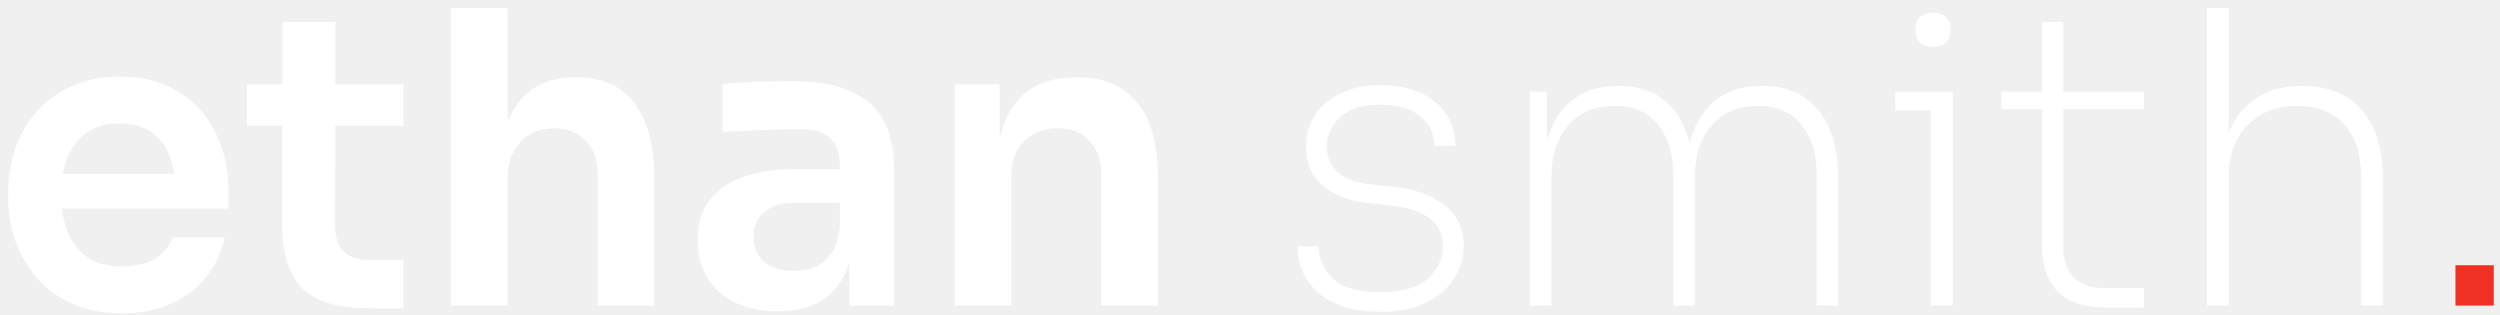
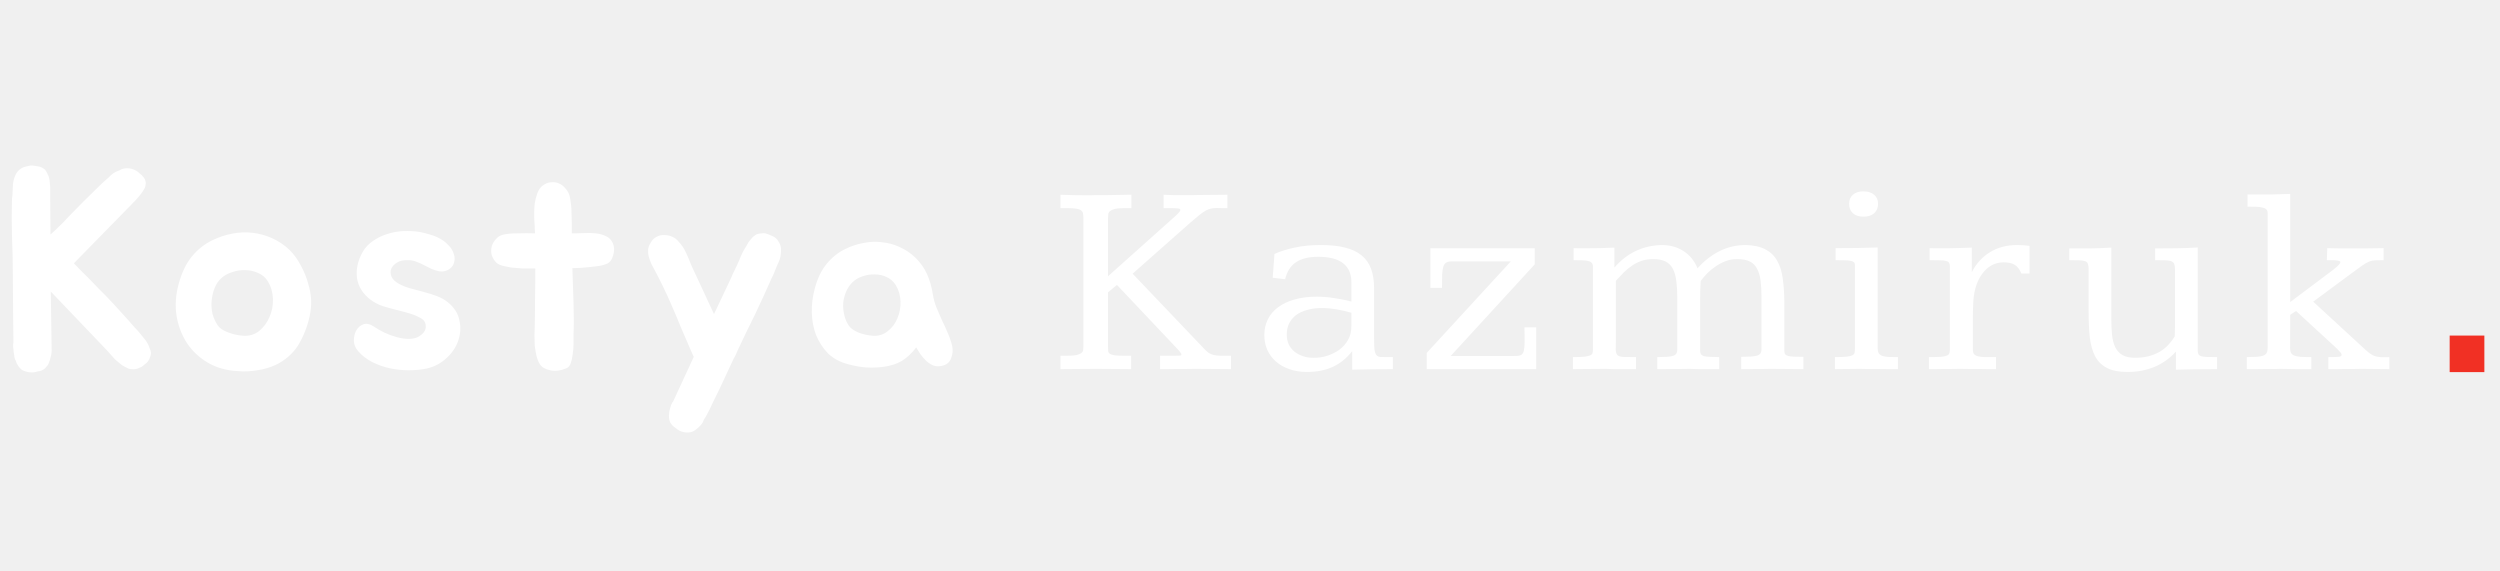
- <svg xmlns="http://www.w3.org/2000/svg" width="270" height="34" viewBox="0 0 270 34" fill="none">
-   <path d="M13.168 33.836C11.115 33.836 9.311 33.484 7.756 32.78C6.231 32.076 4.955 31.137 3.928 29.964C2.931 28.761 2.168 27.427 1.64 25.96C1.141 24.493 0.892 22.997 0.892 21.472V20.636C0.892 19.052 1.141 17.527 1.64 16.06C2.168 14.564 2.931 13.244 3.928 12.1C4.955 10.927 6.216 10.003 7.712 9.328C9.208 8.624 10.939 8.272 12.904 8.272C15.485 8.272 17.641 8.844 19.372 9.988C21.132 11.103 22.452 12.584 23.332 14.432C24.212 16.251 24.652 18.216 24.652 20.328V22.528H3.488V18.788H20.824L18.932 20.636C18.932 19.111 18.712 17.805 18.272 16.72C17.832 15.635 17.157 14.799 16.248 14.212C15.368 13.625 14.253 13.332 12.904 13.332C11.555 13.332 10.411 13.64 9.472 14.256C8.533 14.872 7.815 15.767 7.316 16.94C6.847 18.084 6.612 19.463 6.612 21.076C6.612 22.572 6.847 23.907 7.316 25.08C7.785 26.224 8.504 27.133 9.472 27.808C10.44 28.453 11.672 28.776 13.168 28.776C14.664 28.776 15.881 28.483 16.82 27.896C17.759 27.28 18.36 26.532 18.624 25.652H24.256C23.904 27.295 23.229 28.732 22.232 29.964C21.235 31.196 19.959 32.149 18.404 32.824C16.879 33.499 15.133 33.836 13.168 33.836ZM40.145 33.308C37.945 33.308 36.127 33.029 34.689 32.472C33.281 31.885 32.225 30.917 31.521 29.568C30.817 28.189 30.465 26.341 30.465 24.024L30.509 2.376H36.229L36.185 24.42C36.185 25.593 36.493 26.503 37.109 27.148C37.755 27.764 38.664 28.072 39.837 28.072H43.577V33.308H40.145ZM26.681 13.596V9.108H43.577V13.596H26.681ZM48.71 33V0.88H54.826V19.624H53.77C53.77 17.219 54.078 15.18 54.694 13.508C55.31 11.836 56.22 10.56 57.422 9.68C58.654 8.8 60.209 8.36 62.086 8.36H62.35C65.078 8.36 67.146 9.299 68.554 11.176C69.962 13.053 70.666 15.781 70.666 19.36V33H64.55V18.788C64.55 17.263 64.11 16.06 63.23 15.18C62.38 14.3 61.25 13.86 59.842 13.86C58.346 13.86 57.129 14.359 56.19 15.356C55.281 16.324 54.826 17.6 54.826 19.184V33H48.71ZM91.718 33V25.916H90.706V18.04C90.706 16.661 90.368 15.635 89.694 14.96C89.019 14.285 87.978 13.948 86.57 13.948C85.836 13.948 84.956 13.963 83.93 13.992C82.903 14.021 81.862 14.065 80.806 14.124C79.779 14.153 78.855 14.197 78.034 14.256V9.064C78.708 9.005 79.471 8.947 80.322 8.888C81.172 8.829 82.038 8.8 82.918 8.8C83.827 8.771 84.678 8.756 85.47 8.756C87.934 8.756 89.972 9.079 91.586 9.724C93.228 10.369 94.46 11.381 95.282 12.76C96.132 14.139 96.558 15.943 96.558 18.172V33H91.718ZM84.018 33.616C82.287 33.616 80.762 33.308 79.442 32.692C78.151 32.076 77.139 31.196 76.406 30.052C75.702 28.908 75.35 27.529 75.35 25.916C75.35 24.156 75.775 22.719 76.626 21.604C77.506 20.489 78.723 19.653 80.278 19.096C81.862 18.539 83.71 18.26 85.822 18.26H91.366V21.912H85.734C84.326 21.912 83.24 22.264 82.478 22.968C81.744 23.643 81.378 24.523 81.378 25.608C81.378 26.693 81.744 27.573 82.478 28.248C83.24 28.923 84.326 29.26 85.734 29.26C86.584 29.26 87.362 29.113 88.066 28.82C88.799 28.497 89.4 27.969 89.87 27.236C90.368 26.473 90.647 25.447 90.706 24.156L92.202 25.872C92.055 27.544 91.644 28.952 90.97 30.096C90.324 31.24 89.415 32.12 88.242 32.736C87.098 33.323 85.69 33.616 84.018 33.616ZM103.109 33V9.108H107.949V19.36H107.509C107.509 16.925 107.831 14.901 108.477 13.288C109.122 11.645 110.075 10.413 111.337 9.592C112.627 8.771 114.226 8.36 116.133 8.36H116.397C119.242 8.36 121.398 9.284 122.865 11.132C124.331 12.951 125.065 15.679 125.065 19.316V33H118.949V18.788C118.949 17.321 118.523 16.133 117.673 15.224C116.851 14.315 115.707 13.86 114.241 13.86C112.745 13.86 111.527 14.329 110.589 15.268C109.679 16.177 109.225 17.409 109.225 18.964V33H103.109ZM149.1 33.66C146.225 33.66 144.011 33 142.456 31.68C140.931 30.36 140.153 28.673 140.124 26.62H142.412C142.412 27.94 142.925 29.099 143.952 30.096C145.008 31.064 146.724 31.548 149.1 31.548C151.417 31.548 153.119 31.064 154.204 30.096C155.289 29.099 155.832 27.925 155.832 26.576C155.832 25.256 155.333 24.244 154.336 23.54C153.368 22.836 152.048 22.396 150.376 22.22L147.648 21.912C145.624 21.677 144.011 21.047 142.808 20.02C141.635 18.993 141.048 17.6 141.048 15.84C141.048 14.579 141.371 13.449 142.016 12.452C142.661 11.455 143.585 10.663 144.788 10.076C146.02 9.489 147.457 9.196 149.1 9.196C151.505 9.196 153.441 9.783 154.908 10.956C156.404 12.129 157.167 13.728 157.196 15.752H154.908C154.937 14.491 154.439 13.435 153.412 12.584C152.415 11.733 150.977 11.308 149.1 11.308C147.135 11.308 145.668 11.763 144.7 12.672C143.761 13.581 143.292 14.652 143.292 15.884C143.292 16.911 143.659 17.791 144.392 18.524C145.155 19.257 146.299 19.712 147.824 19.888L150.552 20.196C152.723 20.401 154.512 21.032 155.92 22.088C157.357 23.144 158.076 24.655 158.076 26.62C158.076 27.94 157.709 29.128 156.976 30.184C156.272 31.24 155.26 32.091 153.94 32.736C152.62 33.352 151.007 33.66 149.1 33.66ZM165.223 33V9.9H167.071V19.36H166.543C166.543 17.365 166.837 15.62 167.423 14.124C168.039 12.599 168.949 11.411 170.151 10.56C171.354 9.709 172.879 9.284 174.727 9.284H174.859C176.678 9.284 178.189 9.709 179.391 10.56C180.594 11.381 181.474 12.555 182.031 14.08C182.618 15.576 182.911 17.336 182.911 19.36H182.031C182.031 17.365 182.325 15.62 182.911 14.124C183.527 12.599 184.437 11.411 185.639 10.56C186.871 9.709 188.411 9.284 190.259 9.284H190.391C192.21 9.284 193.721 9.709 194.923 10.56C196.155 11.381 197.065 12.555 197.651 14.08C198.238 15.576 198.531 17.336 198.531 19.36V33H196.199V18.832C196.199 16.632 195.657 14.857 194.571 13.508C193.515 12.129 191.946 11.44 189.863 11.44C187.751 11.44 186.079 12.144 184.847 13.552C183.645 14.96 183.043 16.793 183.043 19.052V33H180.711V18.832C180.711 16.632 180.169 14.857 179.083 13.508C178.027 12.129 176.458 11.44 174.375 11.44C172.263 11.44 170.591 12.144 169.359 13.552C168.157 14.96 167.555 16.793 167.555 19.052V33H165.223ZM208.522 33V9.9H210.898V33H208.522ZM204.694 11.924V9.9H210.898V11.924H204.694ZM208.742 5.06C208.126 5.06 207.656 4.899 207.334 4.576C207.011 4.224 206.85 3.784 206.85 3.256C206.85 2.699 207.011 2.244 207.334 1.892C207.656 1.54 208.14 1.364 208.786 1.364C209.402 1.364 209.871 1.54 210.194 1.892C210.516 2.244 210.678 2.699 210.678 3.256C210.678 3.784 210.516 4.224 210.194 4.576C209.9 4.899 209.416 5.06 208.742 5.06ZM227.709 33.22C226.271 33.22 225.01 33.015 223.925 32.604C222.839 32.164 222.003 31.431 221.417 30.404C220.83 29.377 220.537 27.999 220.537 26.268V2.376H222.825V26.664C222.825 28.072 223.206 29.172 223.969 29.964C224.761 30.727 225.846 31.108 227.225 31.108H231.537V33.22H227.709ZM216.137 11.792V9.9H231.537V11.792H216.137ZM238.356 33V0.88H240.688V18.04L239.852 19.536C239.852 17.512 240.16 15.737 240.776 14.212C241.422 12.657 242.39 11.455 243.68 10.604C244.971 9.724 246.599 9.284 248.564 9.284H248.652C251.527 9.284 253.698 10.193 255.164 12.012C256.631 13.801 257.364 16.251 257.364 19.36V33H254.988V18.832C254.988 16.603 254.387 14.813 253.184 13.464C251.982 12.115 250.28 11.44 248.08 11.44C245.822 11.44 244.018 12.159 242.668 13.596C241.348 15.004 240.688 16.852 240.688 19.14V33H238.356Z" fill="white" />
-   <path d="M265.19 33V28.644H269.326V33H265.19Z" fill="#F13024" />
+ <svg xmlns="http://www.w3.org/2000/svg" width="298" height="68" viewBox="0 0 298 68" fill="none">
+   <path d="M292 44.356V40H296.136V44.356H292Z" fill="#F13024" />
+   <path d="M17.851 41.552C18.033 41.892 18.044 42.232 17.885 42.572C17.772 42.935 17.579 43.207 17.307 43.388C17.171 43.501 17.047 43.603 16.933 43.694C16.82 43.762 16.695 43.819 16.559 43.864C16.31 44 16.015 44.045 15.675 44C15.539 44 15.415 43.977 15.301 43.932C15.188 43.887 15.075 43.83 14.961 43.762C14.848 43.694 14.723 43.626 14.587 43.558C14.474 43.467 14.361 43.377 14.247 43.286C14.111 43.173 13.987 43.071 13.873 42.98C13.76 42.889 13.658 42.787 13.567 42.674C13.454 42.561 13.352 42.447 13.261 42.334C13.171 42.221 13.08 42.119 12.989 42.028L12.581 41.586L6.053 34.752L6.155 41.586V41.892C6.155 41.983 6.144 42.085 6.121 42.198C6.099 42.289 6.076 42.391 6.053 42.504C5.985 42.799 5.906 43.059 5.815 43.286C5.77 43.422 5.702 43.535 5.611 43.626C5.543 43.717 5.464 43.807 5.373 43.898C5.124 44.125 4.829 44.249 4.489 44.272C4.149 44.385 3.832 44.419 3.537 44.374C3.265 44.351 2.982 44.272 2.687 44.136C2.461 44 2.257 43.773 2.075 43.456C2.03 43.365 1.996 43.309 1.973 43.286C1.973 43.263 1.951 43.184 1.905 43.048C1.769 42.821 1.701 42.595 1.701 42.368C1.679 42.232 1.656 42.107 1.633 41.994C1.633 41.881 1.622 41.756 1.599 41.62C1.577 41.529 1.565 41.439 1.565 41.348C1.565 41.257 1.565 41.167 1.565 41.076C1.588 40.963 1.599 40.872 1.599 40.804C1.599 40.713 1.599 40.611 1.599 40.498L1.565 37.812L1.531 32.814C1.531 31.363 1.497 29.799 1.429 28.122C1.407 27.306 1.395 26.581 1.395 25.946C1.395 25.311 1.407 24.597 1.429 23.804V23.668C1.475 23.419 1.497 23.181 1.497 22.954C1.497 22.705 1.509 22.467 1.531 22.24C1.531 21.787 1.633 21.333 1.837 20.88C1.973 20.54 2.211 20.268 2.551 20.064C2.733 19.951 2.903 19.883 3.061 19.86C3.243 19.815 3.435 19.769 3.639 19.724C3.798 19.724 3.945 19.735 4.081 19.758C4.24 19.781 4.387 19.803 4.523 19.826C4.818 19.871 5.09 19.996 5.339 20.2C5.407 20.268 5.464 20.347 5.509 20.438C5.577 20.529 5.634 20.642 5.679 20.778C5.793 20.959 5.872 21.22 5.917 21.56C5.94 21.696 5.951 21.832 5.951 21.968C5.974 22.104 5.985 22.251 5.985 22.41V23.804L6.019 27.952C6.382 27.635 6.733 27.306 7.073 26.966C7.436 26.626 7.787 26.263 8.127 25.878C8.739 25.243 9.34 24.631 9.929 24.042C10.541 23.43 11.153 22.829 11.765 22.24L11.867 22.138C12.049 21.957 12.23 21.787 12.411 21.628C12.615 21.447 12.808 21.277 12.989 21.118C13.329 20.733 13.749 20.461 14.247 20.302C14.565 20.098 14.939 20.019 15.369 20.064C15.573 20.087 15.755 20.132 15.913 20.2C16.095 20.268 16.265 20.359 16.423 20.472C16.537 20.585 16.65 20.687 16.763 20.778C16.877 20.846 16.967 20.937 17.035 21.05C17.217 21.209 17.33 21.447 17.375 21.764C17.375 22.013 17.33 22.24 17.239 22.444C17.171 22.557 17.103 22.671 17.035 22.784C16.967 22.897 16.888 23.011 16.797 23.124C16.684 23.26 16.582 23.385 16.491 23.498C16.401 23.611 16.299 23.725 16.185 23.838C16.095 23.951 15.993 24.053 15.879 24.144C15.789 24.235 15.698 24.337 15.607 24.45L15.165 24.892L8.807 31.386C9.147 31.726 9.499 32.089 9.861 32.474C10.247 32.837 10.609 33.199 10.949 33.562C11.289 33.902 11.607 34.231 11.901 34.548C12.196 34.843 12.445 35.092 12.649 35.296C13.261 35.931 13.851 36.565 14.417 37.2C14.984 37.812 15.539 38.435 16.083 39.07L16.185 39.172C16.367 39.353 16.537 39.546 16.695 39.75C16.854 39.931 17.001 40.113 17.137 40.294C17.477 40.679 17.715 41.099 17.851 41.552ZM25.327 28.632C26.075 28.269 26.857 28.009 27.673 27.85C28.489 27.691 29.294 27.657 30.087 27.748C30.903 27.839 31.685 28.054 32.433 28.394C33.204 28.734 33.907 29.21 34.541 29.822C35.063 30.343 35.516 30.978 35.901 31.726C36.287 32.451 36.57 33.165 36.751 33.868C37.137 35.115 37.193 36.373 36.921 37.642C36.649 38.911 36.185 40.09 35.527 41.178C35.21 41.677 34.813 42.13 34.337 42.538C33.884 42.923 33.397 43.241 32.875 43.49C32.195 43.807 31.459 44.023 30.665 44.136C29.872 44.272 29.101 44.306 28.353 44.238C26.993 44.17 25.792 43.83 24.749 43.218C23.729 42.606 22.902 41.824 22.267 40.872C21.655 39.92 21.247 38.843 21.043 37.642C20.862 36.418 20.941 35.171 21.281 33.902C21.644 32.542 22.165 31.443 22.845 30.604C23.548 29.743 24.375 29.085 25.327 28.632ZM26.347 33.188C26.007 33.505 25.747 33.902 25.565 34.378C25.384 34.854 25.271 35.353 25.225 35.874C25.18 36.373 25.214 36.883 25.327 37.404C25.463 37.903 25.667 38.356 25.939 38.764C26.166 39.104 26.574 39.387 27.163 39.614C27.753 39.841 28.365 39.977 28.999 40.022C29.725 40.067 30.359 39.875 30.903 39.444C31.447 38.991 31.855 38.435 32.127 37.778C32.422 37.121 32.558 36.407 32.535 35.636C32.513 34.865 32.309 34.163 31.923 33.528C31.651 33.075 31.266 32.746 30.767 32.542C30.291 32.315 29.781 32.202 29.237 32.202C28.716 32.179 28.195 32.259 27.673 32.44C27.152 32.599 26.71 32.848 26.347 33.188ZM50.307 38.016C49.876 37.744 49.389 37.529 48.845 37.37C48.323 37.211 47.779 37.064 47.213 36.928C46.669 36.792 46.136 36.645 45.615 36.486C45.093 36.305 44.617 36.055 44.187 35.738C43.257 35.035 42.713 34.174 42.555 33.154C42.419 32.111 42.645 31.069 43.235 30.026C43.552 29.482 43.971 29.04 44.493 28.7C45.014 28.337 45.581 28.065 46.193 27.884C46.827 27.68 47.473 27.567 48.131 27.544C48.788 27.521 49.411 27.555 50.001 27.646C50.386 27.714 50.794 27.816 51.225 27.952C51.655 28.065 52.052 28.224 52.415 28.428C52.8 28.632 53.14 28.893 53.435 29.21C53.752 29.505 53.979 29.879 54.115 30.332C54.205 30.627 54.217 30.91 54.149 31.182C54.103 31.454 53.99 31.681 53.809 31.862C53.65 32.043 53.435 32.179 53.163 32.27C52.913 32.361 52.641 32.383 52.347 32.338C52.007 32.27 51.689 32.168 51.395 32.032C51.1 31.896 50.805 31.749 50.511 31.59C50.216 31.431 49.91 31.295 49.593 31.182C49.298 31.069 48.981 31.012 48.641 31.012C48.119 30.989 47.689 31.08 47.349 31.284C47.009 31.488 46.771 31.737 46.635 32.032C46.521 32.327 46.533 32.644 46.669 32.984C46.827 33.324 47.145 33.619 47.621 33.868C48.051 34.095 48.527 34.276 49.049 34.412C49.57 34.548 50.08 34.684 50.579 34.82C51.1 34.956 51.599 35.115 52.075 35.296C52.573 35.477 53.015 35.727 53.401 36.044C54.149 36.656 54.602 37.37 54.761 38.186C54.942 39.002 54.897 39.807 54.625 40.6C54.353 41.393 53.877 42.096 53.197 42.708C52.539 43.32 51.757 43.728 50.851 43.932C50.193 44.068 49.479 44.136 48.709 44.136C47.961 44.136 47.213 44.057 46.465 43.898C45.739 43.739 45.037 43.49 44.357 43.15C43.699 42.81 43.144 42.379 42.691 41.858C42.373 41.495 42.203 41.087 42.181 40.634C42.181 40.158 42.271 39.75 42.453 39.41C42.657 39.047 42.94 38.798 43.303 38.662C43.665 38.526 44.073 38.605 44.527 38.9C44.889 39.149 45.32 39.399 45.819 39.648C46.317 39.875 46.816 40.056 47.315 40.192C47.813 40.328 48.289 40.396 48.743 40.396C49.219 40.396 49.627 40.294 49.967 40.09C50.465 39.773 50.726 39.41 50.749 39.002C50.771 38.571 50.624 38.243 50.307 38.016ZM73.057 29.006C73.239 29.437 73.25 29.913 73.091 30.434C72.955 30.955 72.695 31.295 72.309 31.454C72.105 31.545 71.833 31.624 71.493 31.692C71.153 31.737 70.779 31.783 70.371 31.828C69.986 31.873 69.601 31.907 69.215 31.93C68.83 31.953 68.501 31.964 68.229 31.964C68.252 32.644 68.275 33.347 68.297 34.072C68.32 34.775 68.343 35.466 68.365 36.146C68.388 36.826 68.399 37.483 68.399 38.118C68.399 38.73 68.388 39.285 68.365 39.784C68.365 40.124 68.365 40.521 68.365 40.974C68.365 41.405 68.331 41.824 68.263 42.232C68.218 42.64 68.139 43.003 68.025 43.32C67.912 43.615 67.742 43.807 67.515 43.898C66.813 44.193 66.167 44.272 65.577 44.136C65.011 44.023 64.603 43.785 64.353 43.422C64.172 43.127 64.036 42.787 63.945 42.402C63.855 41.994 63.787 41.586 63.741 41.178C63.719 40.747 63.707 40.339 63.707 39.954C63.73 39.546 63.741 39.195 63.741 38.9C63.764 37.948 63.775 36.871 63.775 35.67C63.798 34.446 63.809 33.222 63.809 31.998H63.299C63.027 31.998 62.676 31.998 62.245 31.998C61.837 31.975 61.418 31.941 60.987 31.896C60.579 31.828 60.194 31.749 59.831 31.658C59.469 31.545 59.208 31.386 59.049 31.182C58.8 30.887 58.641 30.57 58.573 30.23C58.528 29.89 58.551 29.573 58.641 29.278C58.755 28.961 58.925 28.689 59.151 28.462C59.378 28.213 59.639 28.054 59.933 27.986C60.341 27.873 60.919 27.816 61.667 27.816C62.415 27.793 63.118 27.793 63.775 27.816C63.753 27.589 63.741 27.374 63.741 27.17C63.741 26.943 63.73 26.728 63.707 26.524C63.685 26.252 63.673 25.912 63.673 25.504C63.673 25.073 63.696 24.654 63.741 24.246C63.809 23.815 63.911 23.419 64.047 23.056C64.183 22.671 64.376 22.376 64.625 22.172C64.965 21.9 65.305 21.753 65.645 21.73C66.008 21.685 66.337 21.73 66.631 21.866C66.949 22.002 67.209 22.206 67.413 22.478C67.64 22.727 67.799 23.011 67.889 23.328C67.957 23.6 68.014 23.929 68.059 24.314C68.105 24.677 68.127 25.062 68.127 25.47C68.15 25.878 68.161 26.286 68.161 26.694C68.161 27.102 68.161 27.476 68.161 27.816H68.501C68.841 27.816 69.238 27.805 69.691 27.782C70.145 27.759 70.587 27.771 71.017 27.816C71.471 27.861 71.879 27.975 72.241 28.156C72.604 28.315 72.876 28.598 73.057 29.006ZM92.828 28.836C93.032 29.153 93.123 29.493 93.1 29.856C93.1 30.377 93.009 30.831 92.828 31.216C92.783 31.329 92.715 31.477 92.624 31.658C92.556 31.839 92.477 32.032 92.386 32.236C92.318 32.44 92.239 32.633 92.148 32.814C92.057 32.995 91.989 33.131 91.944 33.222L91.876 33.392C91.559 34.095 91.253 34.775 90.958 35.432C90.663 36.089 90.335 36.792 89.972 37.54C89.609 38.265 89.258 38.979 88.918 39.682C88.601 40.362 88.283 41.031 87.966 41.688C87.875 41.869 87.796 42.051 87.728 42.232C87.66 42.391 87.569 42.561 87.456 42.742L85.824 46.244C85.529 46.833 85.246 47.411 84.974 47.978C84.725 48.545 84.441 49.111 84.124 49.678C84.056 49.791 83.988 49.893 83.92 49.984C83.875 50.097 83.829 50.211 83.784 50.324C83.625 50.596 83.387 50.857 83.07 51.106C82.775 51.378 82.458 51.525 82.118 51.548C81.506 51.593 80.973 51.412 80.52 51.004C80.248 50.845 80.033 50.619 79.874 50.324C79.783 50.12 79.738 49.859 79.738 49.542C79.761 49.406 79.772 49.27 79.772 49.134C79.795 49.021 79.817 48.907 79.84 48.794C79.885 48.681 79.919 48.567 79.942 48.454C79.965 48.341 79.999 48.25 80.044 48.182C80.112 48.001 80.169 47.91 80.214 47.91L82.696 42.538C82.583 42.289 82.469 42.039 82.356 41.79C82.243 41.518 82.141 41.28 82.05 41.076C81.755 40.373 81.438 39.637 81.098 38.866C80.781 38.073 80.452 37.291 80.112 36.52C79.772 35.727 79.421 34.956 79.058 34.208C78.695 33.46 78.333 32.746 77.97 32.066C77.834 31.839 77.709 31.601 77.596 31.352C77.483 31.08 77.392 30.819 77.324 30.57C77.256 30.298 77.233 30.026 77.256 29.754C77.279 29.482 77.381 29.21 77.562 28.938C77.743 28.598 77.981 28.36 78.276 28.224C78.571 28.065 78.877 27.997 79.194 28.02C79.534 28.02 79.851 28.088 80.146 28.224C80.441 28.36 80.679 28.541 80.86 28.768C81.245 29.176 81.551 29.629 81.778 30.128C82.005 30.627 82.22 31.137 82.424 31.658C82.855 32.565 83.297 33.517 83.75 34.514C84.203 35.511 84.657 36.486 85.11 37.438L86.878 33.698C87.059 33.335 87.218 32.984 87.354 32.644C87.513 32.304 87.671 31.975 87.83 31.658C88.011 31.273 88.181 30.876 88.34 30.468C88.521 30.06 88.725 29.686 88.952 29.346C88.997 29.255 89.043 29.176 89.088 29.108C89.133 29.04 89.179 28.961 89.224 28.87C89.428 28.598 89.609 28.383 89.768 28.224C89.881 28.133 89.972 28.065 90.04 28.02C90.131 27.952 90.233 27.907 90.346 27.884C90.505 27.839 90.652 27.816 90.788 27.816C90.947 27.793 91.094 27.793 91.23 27.816C91.457 27.884 91.729 27.986 92.046 28.122C92.386 28.258 92.647 28.496 92.828 28.836ZM100.746 29.686C101.426 29.346 102.14 29.108 102.888 28.972C103.636 28.813 104.373 28.779 105.098 28.87C105.846 28.938 106.56 29.131 107.24 29.448C107.92 29.743 108.555 30.173 109.144 30.74C109.733 31.329 110.187 31.975 110.504 32.678C110.821 33.381 111.048 34.163 111.184 35.024C111.275 35.613 111.422 36.157 111.626 36.656C111.83 37.155 112.045 37.653 112.272 38.152C112.521 38.651 112.748 39.149 112.952 39.648C113.179 40.147 113.36 40.668 113.496 41.212C113.609 41.733 113.564 42.243 113.36 42.742C113.179 43.218 112.793 43.513 112.204 43.626C111.864 43.694 111.535 43.671 111.218 43.558C110.923 43.422 110.651 43.241 110.402 43.014C110.153 42.765 109.926 42.504 109.722 42.232C109.541 41.937 109.371 41.665 109.212 41.416C108.691 42.096 108.124 42.629 107.512 43.014C106.9 43.377 106.163 43.615 105.302 43.728C104.577 43.819 103.885 43.841 103.228 43.796C102.571 43.751 101.868 43.626 101.12 43.422C100.145 43.173 99.341 42.742 98.706 42.13C98.094 41.495 97.618 40.77 97.278 39.954C96.961 39.115 96.791 38.22 96.768 37.268C96.745 36.316 96.859 35.375 97.108 34.446C97.425 33.222 97.901 32.225 98.536 31.454C99.171 30.683 99.907 30.094 100.746 29.686ZM101.596 33.664C101.279 33.981 101.029 34.355 100.848 34.786C100.667 35.217 100.553 35.67 100.508 36.146C100.485 36.622 100.531 37.098 100.644 37.574C100.757 38.05 100.939 38.469 101.188 38.832C101.415 39.149 101.8 39.421 102.344 39.648C102.888 39.852 103.455 39.977 104.044 40.022C104.724 40.067 105.313 39.886 105.812 39.478C106.333 39.07 106.719 38.56 106.968 37.948C107.24 37.313 107.365 36.645 107.342 35.942C107.319 35.217 107.127 34.559 106.764 33.97C106.492 33.539 106.129 33.222 105.676 33.018C105.245 32.814 104.781 32.712 104.282 32.712C103.783 32.689 103.285 32.769 102.786 32.95C102.31 33.109 101.913 33.347 101.596 33.664Z" fill="white" />
+   <path d="M140.116 25.744C140.503 25.389 140.696 25.153 140.696 25.035C140.696 24.916 140.589 24.852 140.374 24.841C140.159 24.82 139.874 24.809 139.52 24.809H138.698V23.214C139.053 23.235 139.461 23.252 139.923 23.262C140.395 23.262 140.863 23.262 141.325 23.262C141.572 23.262 141.813 23.262 142.05 23.262C142.286 23.252 142.512 23.246 142.727 23.246L146.304 23.214V24.809C146.046 24.809 145.815 24.809 145.611 24.809C145.417 24.798 145.24 24.793 145.079 24.793C144.811 24.793 144.58 24.814 144.386 24.857C144.193 24.89 143.983 24.965 143.758 25.083C143.543 25.201 143.285 25.378 142.984 25.615C142.694 25.851 142.318 26.168 141.856 26.565L135.008 32.624L143.468 41.502C143.693 41.749 143.897 41.938 144.08 42.066C144.263 42.185 144.467 42.27 144.692 42.324C144.918 42.367 145.186 42.394 145.498 42.405C145.82 42.405 146.234 42.405 146.739 42.405V44C146.169 44 145.514 43.995 144.773 43.984C144.042 43.973 143.274 43.968 142.469 43.968C142.093 43.968 141.711 43.973 141.325 43.984C140.938 43.984 140.562 43.984 140.197 43.984C139.832 43.984 139.482 43.989 139.149 44C138.827 44 138.537 44 138.279 44V42.405H140.019C140.299 42.405 140.503 42.399 140.632 42.389C140.761 42.378 140.825 42.335 140.825 42.26C140.825 42.195 140.782 42.109 140.696 42.002C140.621 41.895 140.492 41.744 140.31 41.551L133.139 33.961L132.076 34.848V41.357C132.076 41.551 132.081 41.717 132.092 41.857C132.113 41.986 132.183 42.093 132.301 42.179C132.43 42.254 132.623 42.313 132.881 42.356C133.15 42.389 133.531 42.405 134.025 42.405H134.831V44C134.262 44 133.617 43.995 132.897 43.984C132.178 43.973 131.415 43.968 130.609 43.968C129.868 43.968 129.116 43.973 128.353 43.984C127.602 43.995 126.952 44 126.404 44V42.405H127.193C127.677 42.405 128.047 42.378 128.305 42.324C128.574 42.26 128.767 42.179 128.885 42.083C129.014 41.986 129.089 41.873 129.111 41.744C129.132 41.605 129.143 41.459 129.143 41.309V26.018C129.143 25.792 129.127 25.604 129.095 25.454C129.073 25.303 128.998 25.18 128.869 25.083C128.751 24.986 128.558 24.916 128.289 24.873C128.031 24.831 127.666 24.809 127.193 24.809H126.404V23.214C126.952 23.235 127.483 23.252 127.999 23.262C128.525 23.273 129.046 23.278 129.562 23.278C129.723 23.278 129.879 23.278 130.029 23.278C130.19 23.268 130.352 23.262 130.513 23.262C130.556 23.262 130.685 23.262 130.899 23.262C131.114 23.262 131.372 23.262 131.673 23.262C131.974 23.252 132.296 23.246 132.64 23.246C132.994 23.235 133.327 23.23 133.639 23.23C133.95 23.219 134.219 23.214 134.444 23.214C134.67 23.214 134.81 23.214 134.863 23.214V24.809H134.025C133.542 24.809 133.166 24.841 132.897 24.906C132.64 24.97 132.446 25.056 132.317 25.164C132.199 25.26 132.129 25.378 132.108 25.518C132.086 25.658 132.076 25.808 132.076 25.969V32.93L140.116 25.744ZM163.792 40.391C163.792 40.949 163.808 41.379 163.841 41.68C163.884 41.97 163.959 42.185 164.066 42.324C164.174 42.453 164.324 42.528 164.517 42.55C164.722 42.56 164.985 42.566 165.307 42.566H166.032V44C165.183 44 164.34 44.005 163.502 44.016C162.675 44.027 161.902 44.043 161.182 44.065V41.857C160.537 42.684 159.769 43.307 158.878 43.726C157.997 44.134 156.966 44.338 155.784 44.338C155.011 44.338 154.312 44.226 153.689 44C153.066 43.785 152.535 43.484 152.094 43.098C151.654 42.711 151.31 42.249 151.063 41.712C150.827 41.175 150.708 40.584 150.708 39.94C150.708 39.252 150.848 38.629 151.127 38.07C151.407 37.501 151.815 37.018 152.352 36.62C152.889 36.223 153.539 35.916 154.302 35.702C155.075 35.476 155.956 35.363 156.944 35.363C157.621 35.363 158.303 35.417 158.991 35.524C159.678 35.621 160.376 35.761 161.085 35.943V33.623C161.085 32.645 160.758 31.899 160.102 31.383C159.458 30.868 158.464 30.61 157.121 30.61C155.994 30.61 155.107 30.83 154.463 31.27C153.829 31.7 153.405 32.372 153.19 33.285L151.707 33.107L151.917 30.271C152.604 29.96 153.405 29.707 154.318 29.514C155.242 29.31 156.278 29.208 157.428 29.208C158.566 29.208 159.538 29.31 160.344 29.514C161.15 29.718 161.805 30.03 162.31 30.449C162.826 30.868 163.202 31.405 163.438 32.06C163.674 32.705 163.792 33.467 163.792 34.348V40.391ZM157.557 36.717C156.912 36.717 156.332 36.792 155.816 36.942C155.301 37.082 154.86 37.286 154.495 37.555C154.141 37.823 153.867 38.151 153.673 38.538C153.48 38.924 153.383 39.365 153.383 39.859C153.383 40.299 153.458 40.691 153.609 41.035C153.77 41.368 153.99 41.653 154.269 41.889C154.559 42.126 154.903 42.313 155.301 42.453C155.698 42.593 156.133 42.657 156.606 42.647C157.121 42.657 157.642 42.582 158.169 42.421C158.706 42.249 159.189 42.013 159.619 41.712C160.049 41.4 160.398 41.014 160.666 40.552C160.946 40.079 161.085 39.515 161.085 38.86V37.281C160.441 37.098 159.829 36.959 159.248 36.862C158.668 36.765 158.104 36.717 157.557 36.717ZM182.941 29.595V31.512L172.918 42.437H180.202C180.502 42.437 180.749 42.432 180.943 42.421C181.136 42.399 181.292 42.34 181.41 42.244C181.528 42.136 181.609 41.97 181.652 41.744C181.705 41.508 181.732 41.175 181.732 40.745V39.891C181.732 39.676 181.727 39.483 181.716 39.311C181.716 39.128 181.716 39.032 181.716 39.021H183.118V44H170.066V42.066L180.089 31.158H173.015C172.746 31.158 172.537 31.206 172.387 31.303C172.236 31.389 172.123 31.55 172.048 31.786C171.973 32.012 171.925 32.329 171.903 32.737C171.892 33.145 171.887 33.671 171.887 34.316H170.501V29.595H182.941ZM199.93 35.412C199.93 34.703 199.892 34.069 199.817 33.51C199.753 32.941 199.618 32.458 199.414 32.06C199.21 31.663 198.92 31.367 198.544 31.174C198.168 30.98 197.674 30.884 197.062 30.884C196.546 30.884 196.084 30.954 195.676 31.093C195.268 31.233 194.892 31.421 194.548 31.657C194.204 31.894 193.877 32.162 193.565 32.463C193.264 32.764 192.948 33.097 192.615 33.462V40.246C192.615 40.858 192.609 41.325 192.598 41.648C192.598 41.97 192.668 42.201 192.808 42.34C192.958 42.469 193.2 42.539 193.533 42.55C193.877 42.56 194.371 42.566 195.015 42.566V44C194.736 44 194.462 44 194.194 44C193.925 44 193.646 44 193.356 44C193.066 44 192.76 44 192.437 44C192.115 43.989 191.761 43.978 191.374 43.968C190.59 43.968 189.897 43.973 189.295 43.984C188.694 43.995 188.092 44 187.491 44V42.566C188.081 42.566 188.538 42.55 188.86 42.518C189.182 42.475 189.419 42.421 189.569 42.356C189.72 42.281 189.805 42.19 189.827 42.083C189.859 41.964 189.875 41.825 189.875 41.664V31.754C189.875 31.582 189.832 31.448 189.746 31.351C189.671 31.244 189.542 31.169 189.36 31.125C189.177 31.072 188.935 31.04 188.635 31.029C188.345 31.018 187.99 31.013 187.571 31.013V29.579C187.786 29.579 187.995 29.584 188.199 29.595C188.414 29.595 188.672 29.595 188.973 29.595C189.553 29.595 190.128 29.589 190.697 29.579C191.277 29.557 191.857 29.536 192.437 29.514V31.899C193.157 31.05 193.995 30.395 194.951 29.933C195.907 29.471 196.96 29.23 198.109 29.208C199.065 29.208 199.914 29.444 200.655 29.917C201.407 30.39 201.971 31.077 202.347 31.98C203.131 31.099 204.007 30.416 204.973 29.933C205.94 29.45 206.971 29.208 208.067 29.208C209.045 29.23 209.834 29.401 210.436 29.724C211.048 30.046 211.515 30.497 211.838 31.077C212.171 31.657 212.391 32.355 212.498 33.172C212.616 33.988 212.681 34.901 212.692 35.911V41.825C212.692 42.007 212.729 42.147 212.804 42.244C212.88 42.33 213.003 42.394 213.175 42.437C213.358 42.48 213.594 42.507 213.884 42.518C214.174 42.518 214.534 42.523 214.964 42.534V44C214.362 44 213.761 43.995 213.159 43.984C212.568 43.973 211.886 43.968 211.113 43.968C210.737 43.968 210.393 43.973 210.081 43.984C209.77 43.984 209.474 43.984 209.195 43.984C208.916 43.984 208.642 43.989 208.373 44C208.105 44 207.831 44 207.552 44V42.534C208.013 42.523 208.4 42.512 208.712 42.502C209.023 42.48 209.27 42.442 209.453 42.389C209.636 42.324 209.764 42.238 209.84 42.131C209.926 42.013 209.969 41.846 209.969 41.631V35.412C209.969 34.649 209.931 33.983 209.856 33.414C209.781 32.844 209.636 32.372 209.421 31.996C209.217 31.609 208.927 31.33 208.551 31.158C208.175 30.975 207.686 30.884 207.084 30.884C206.558 30.884 206.085 30.97 205.666 31.142C205.247 31.303 204.861 31.507 204.506 31.754C204.152 31.99 203.824 32.259 203.523 32.56C203.233 32.85 202.965 33.161 202.718 33.494C202.696 33.881 202.68 34.273 202.669 34.67C202.658 35.068 202.653 35.476 202.653 35.895V41.776C202.653 41.97 202.685 42.12 202.75 42.227C202.825 42.324 202.943 42.399 203.104 42.453C203.276 42.496 203.507 42.523 203.797 42.534C204.098 42.544 204.474 42.555 204.925 42.566V44C204.657 44 204.393 44 204.136 44C203.878 44 203.609 44 203.33 44C203.061 44 202.771 44 202.46 44C202.148 43.989 201.804 43.978 201.428 43.968C201.031 43.968 200.66 43.973 200.317 43.984C199.984 43.984 199.661 43.984 199.35 43.984C199.038 43.984 198.732 43.989 198.431 44C198.141 44 197.846 44 197.545 44V42.566C197.996 42.555 198.372 42.544 198.673 42.534C198.985 42.512 199.232 42.475 199.414 42.421C199.608 42.356 199.742 42.265 199.817 42.147C199.892 42.029 199.93 41.873 199.93 41.68V35.412ZM222.124 22.811C222.661 22.811 223.085 22.945 223.397 23.214C223.708 23.472 223.864 23.831 223.864 24.294C223.864 24.766 223.708 25.142 223.397 25.421C223.096 25.69 222.672 25.824 222.124 25.824C221.587 25.824 221.168 25.69 220.867 25.421C220.566 25.153 220.416 24.777 220.416 24.294C220.416 23.831 220.566 23.472 220.867 23.214C221.168 22.945 221.587 22.811 222.124 22.811ZM223.816 41.486C223.816 41.744 223.859 41.948 223.945 42.099C224.03 42.238 224.17 42.346 224.363 42.421C224.557 42.485 224.804 42.528 225.105 42.55C225.416 42.56 225.792 42.566 226.233 42.566V44C225.953 44 225.577 44 225.105 44C224.632 43.989 224.159 43.984 223.687 43.984C223.214 43.984 222.795 43.984 222.43 43.984C222.065 43.973 221.85 43.968 221.785 43.968C221.173 43.968 220.631 43.973 220.158 43.984C219.696 43.995 219.218 44 218.724 44V42.566C219.304 42.566 219.755 42.55 220.077 42.518C220.4 42.485 220.636 42.432 220.786 42.356C220.947 42.281 221.039 42.179 221.06 42.05C221.092 41.911 221.109 41.733 221.109 41.519V31.593C221.109 31.442 221.066 31.33 220.98 31.254C220.905 31.179 220.776 31.125 220.593 31.093C220.41 31.05 220.169 31.029 219.868 31.029C219.578 31.018 219.223 31.013 218.804 31.013V29.579C219.717 29.579 220.577 29.573 221.383 29.562C222.188 29.552 222.999 29.53 223.816 29.498V41.486ZM241.917 32.608H240.95C240.735 32.092 240.466 31.743 240.144 31.561C239.822 31.367 239.382 31.27 238.823 31.27C238.297 31.27 237.813 31.394 237.373 31.641C236.932 31.888 236.551 32.243 236.229 32.705C235.906 33.156 235.654 33.704 235.471 34.348C235.299 34.982 235.208 35.691 235.197 36.475C235.187 36.486 235.181 36.62 235.181 36.878C235.181 37.125 235.176 37.437 235.165 37.812C235.165 38.188 235.165 38.597 235.165 39.037C235.165 39.467 235.165 39.875 235.165 40.262C235.165 40.648 235.165 40.976 235.165 41.245C235.165 41.502 235.165 41.642 235.165 41.664C235.165 41.889 235.208 42.066 235.294 42.195C235.391 42.313 235.547 42.405 235.761 42.469C235.976 42.523 236.261 42.555 236.615 42.566C236.97 42.566 237.405 42.566 237.921 42.566V44C237.577 44 237.244 44 236.922 44C236.61 43.989 236.282 43.984 235.939 43.984C235.595 43.984 235.23 43.984 234.843 43.984C234.467 43.973 234.048 43.968 233.586 43.968C233.189 43.968 232.829 43.973 232.507 43.984C232.184 43.984 231.878 43.984 231.588 43.984C231.309 43.984 231.035 43.989 230.766 44C230.498 44 230.218 44 229.928 44V42.566C230.541 42.566 231.013 42.555 231.346 42.534C231.69 42.502 231.943 42.448 232.104 42.373C232.265 42.297 232.356 42.19 232.378 42.05C232.41 41.911 232.426 41.733 232.426 41.519V31.754C232.426 31.571 232.394 31.432 232.329 31.335C232.276 31.227 232.157 31.152 231.975 31.109C231.803 31.056 231.556 31.029 231.234 31.029C230.922 31.018 230.514 31.013 230.009 31.013V29.579C230.127 29.579 230.31 29.584 230.557 29.595C230.815 29.595 231.067 29.595 231.314 29.595H232.265C232.716 29.595 233.167 29.584 233.618 29.562C234.08 29.541 234.553 29.525 235.036 29.514V32.447C235.552 31.437 236.266 30.648 237.179 30.078C238.103 29.498 239.194 29.208 240.45 29.208C240.923 29.208 241.412 29.24 241.917 29.305V32.608ZM253.621 44.338C252.6 44.338 251.784 44.183 251.171 43.871C250.559 43.56 250.087 43.103 249.754 42.502C249.431 41.889 249.216 41.143 249.109 40.262C249.012 39.37 248.964 38.35 248.964 37.2V32.092C248.964 31.824 248.937 31.614 248.883 31.464C248.84 31.314 248.738 31.206 248.577 31.142C248.416 31.077 248.18 31.04 247.868 31.029C247.567 31.018 247.165 31.013 246.66 31.013V29.611C247.132 29.611 247.573 29.611 247.981 29.611C248.389 29.611 248.787 29.611 249.173 29.611C249.571 29.6 249.968 29.589 250.366 29.579C250.774 29.557 251.209 29.536 251.671 29.514V38.022C251.671 38.699 251.698 39.327 251.752 39.907C251.816 40.487 251.945 40.981 252.138 41.39C252.342 41.798 252.627 42.109 252.992 42.324C253.368 42.539 253.868 42.647 254.491 42.647C255.071 42.647 255.603 42.587 256.086 42.469C256.58 42.34 257.026 42.163 257.423 41.938C257.821 41.701 258.17 41.422 258.471 41.1C258.772 40.777 259.024 40.444 259.228 40.101C259.25 39.703 259.26 39.311 259.26 38.924C259.26 38.527 259.26 38.124 259.26 37.716V32.173C259.26 31.883 259.233 31.663 259.18 31.512C259.137 31.351 259.029 31.233 258.858 31.158C258.696 31.082 258.46 31.04 258.149 31.029C257.837 31.018 257.418 31.013 256.892 31.013V29.611C257.708 29.611 258.541 29.605 259.389 29.595C260.249 29.584 261.108 29.552 261.967 29.498V41.744C261.967 41.938 261.994 42.093 262.048 42.211C262.102 42.319 262.209 42.399 262.37 42.453C262.542 42.507 262.778 42.539 263.079 42.55C263.38 42.56 263.777 42.566 264.272 42.566V44C263.305 44 262.429 44.005 261.645 44.016C260.861 44.027 260.104 44.043 259.373 44.065V41.905C258.632 42.722 257.773 43.334 256.795 43.742C255.817 44.14 254.759 44.338 253.621 44.338ZM267.822 42.566C268.273 42.555 268.655 42.544 268.966 42.534C269.289 42.512 269.546 42.469 269.74 42.405C269.944 42.33 270.089 42.222 270.175 42.083C270.261 41.932 270.304 41.728 270.304 41.47V25.421C270.304 25.217 270.255 25.067 270.159 24.97C270.062 24.863 269.912 24.788 269.708 24.745C269.514 24.691 269.267 24.659 268.966 24.648C268.666 24.637 268.311 24.632 267.903 24.632V23.182C268.483 23.182 268.999 23.182 269.45 23.182C269.901 23.182 270.32 23.182 270.707 23.182C271.104 23.171 271.485 23.16 271.851 23.149C272.216 23.139 272.597 23.128 272.995 23.117V36.008L277.345 32.737C278.43 31.963 278.973 31.464 278.973 31.238C278.973 31.185 278.93 31.142 278.844 31.109C278.758 31.077 278.64 31.056 278.489 31.045C278.35 31.023 278.178 31.013 277.974 31.013C277.78 31.013 277.576 31.013 277.361 31.013L277.41 29.579C277.968 29.589 278.462 29.6 278.892 29.611C279.333 29.611 279.735 29.611 280.101 29.611C280.702 29.611 281.314 29.611 281.938 29.611C282.571 29.6 283.302 29.589 284.129 29.579V31.013C283.689 31.013 283.345 31.018 283.098 31.029C282.851 31.04 282.609 31.093 282.373 31.19C282.147 31.287 281.878 31.442 281.567 31.657C281.255 31.872 280.82 32.189 280.262 32.608L275.734 35.959L282.018 41.744C282.405 42.099 282.749 42.33 283.049 42.437C283.361 42.534 283.694 42.582 284.048 42.582C284.167 42.582 284.285 42.582 284.403 42.582C284.521 42.571 284.655 42.566 284.806 42.566V44C284.279 44 283.758 43.995 283.243 43.984C282.727 43.973 282.168 43.968 281.567 43.968C281.169 43.968 280.799 43.973 280.455 43.984C280.122 43.984 279.794 43.984 279.472 43.984C279.15 43.984 278.828 43.989 278.505 44C278.194 44 277.872 44 277.539 44V42.566C278.108 42.566 278.511 42.555 278.747 42.534C278.994 42.512 279.118 42.437 279.118 42.308C279.118 42.19 279.037 42.05 278.876 41.889C278.726 41.717 278.522 41.513 278.264 41.277L273.688 37.071L272.995 37.523L272.979 41.486C272.979 41.712 273.011 41.895 273.075 42.034C273.14 42.174 273.263 42.287 273.446 42.373C273.628 42.448 273.881 42.502 274.203 42.534C274.536 42.555 274.971 42.566 275.508 42.566V44C274.95 44 274.38 44 273.8 44C273.231 44 272.576 43.989 271.835 43.968C271.781 43.968 271.587 43.973 271.254 43.984C270.932 43.984 270.562 43.984 270.143 43.984C269.724 43.984 269.294 43.989 268.854 44C268.424 44 268.08 44 267.822 44V42.566Z" fill="white" />
</svg>
